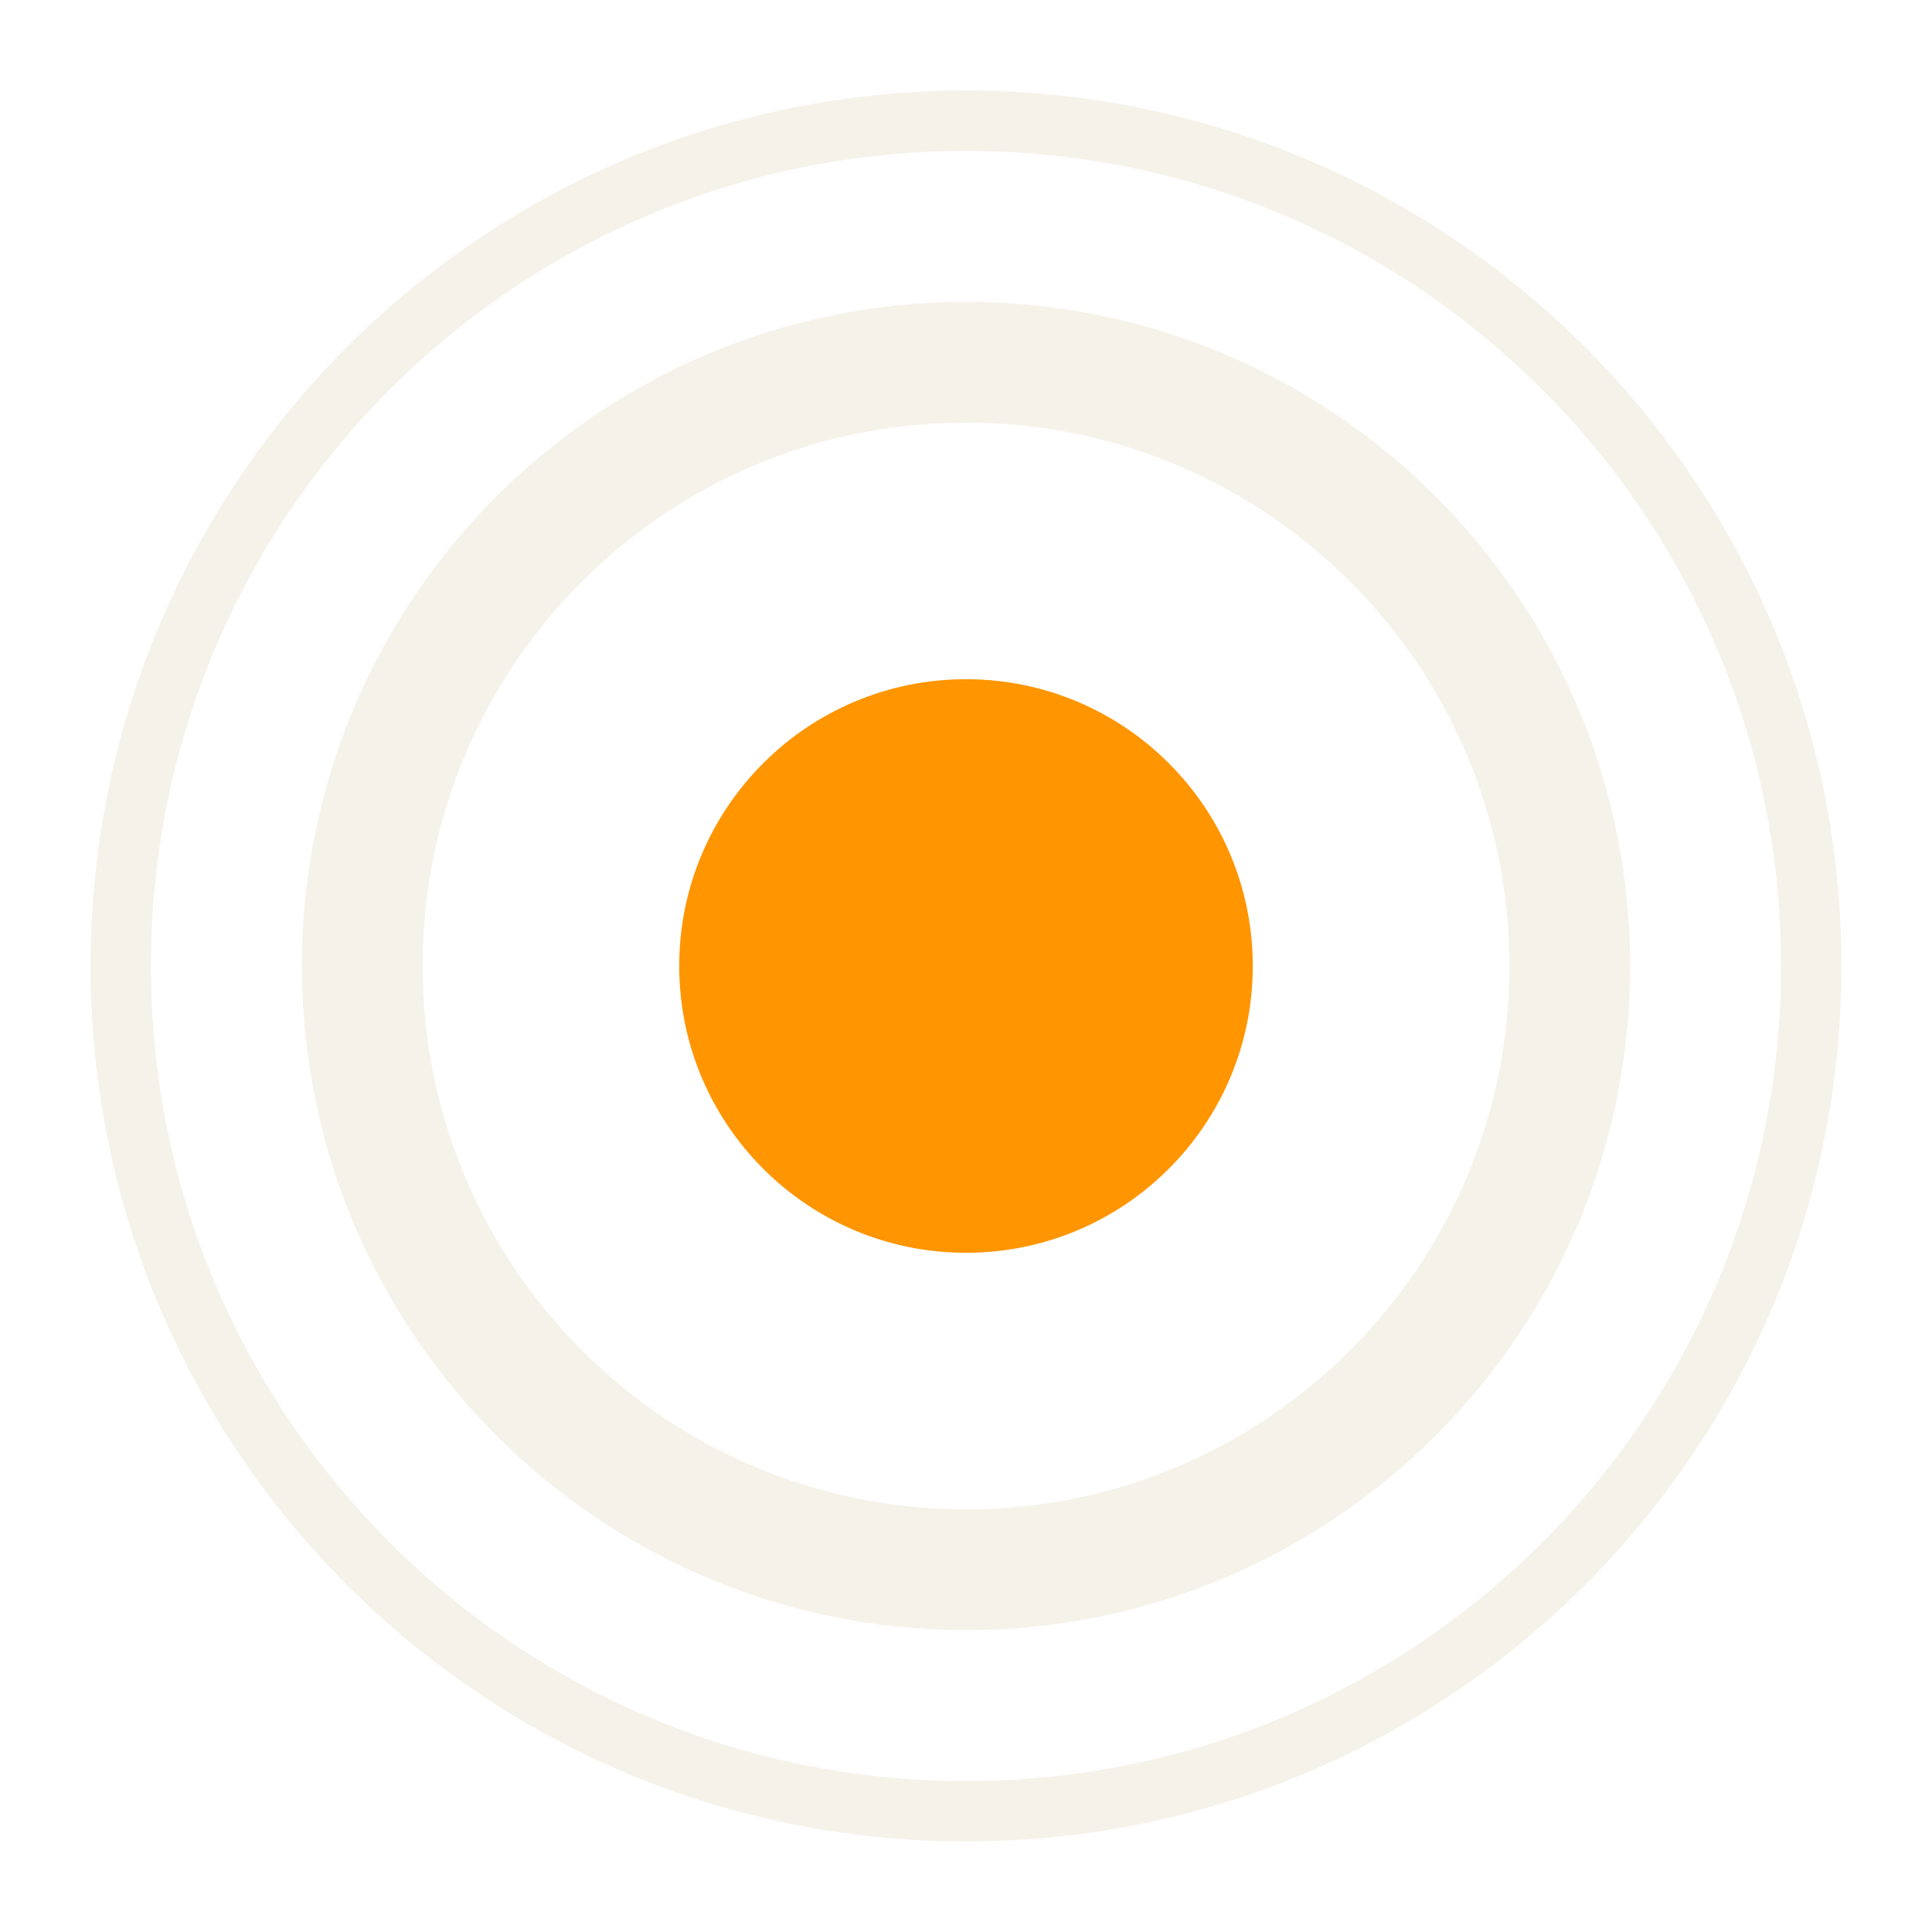
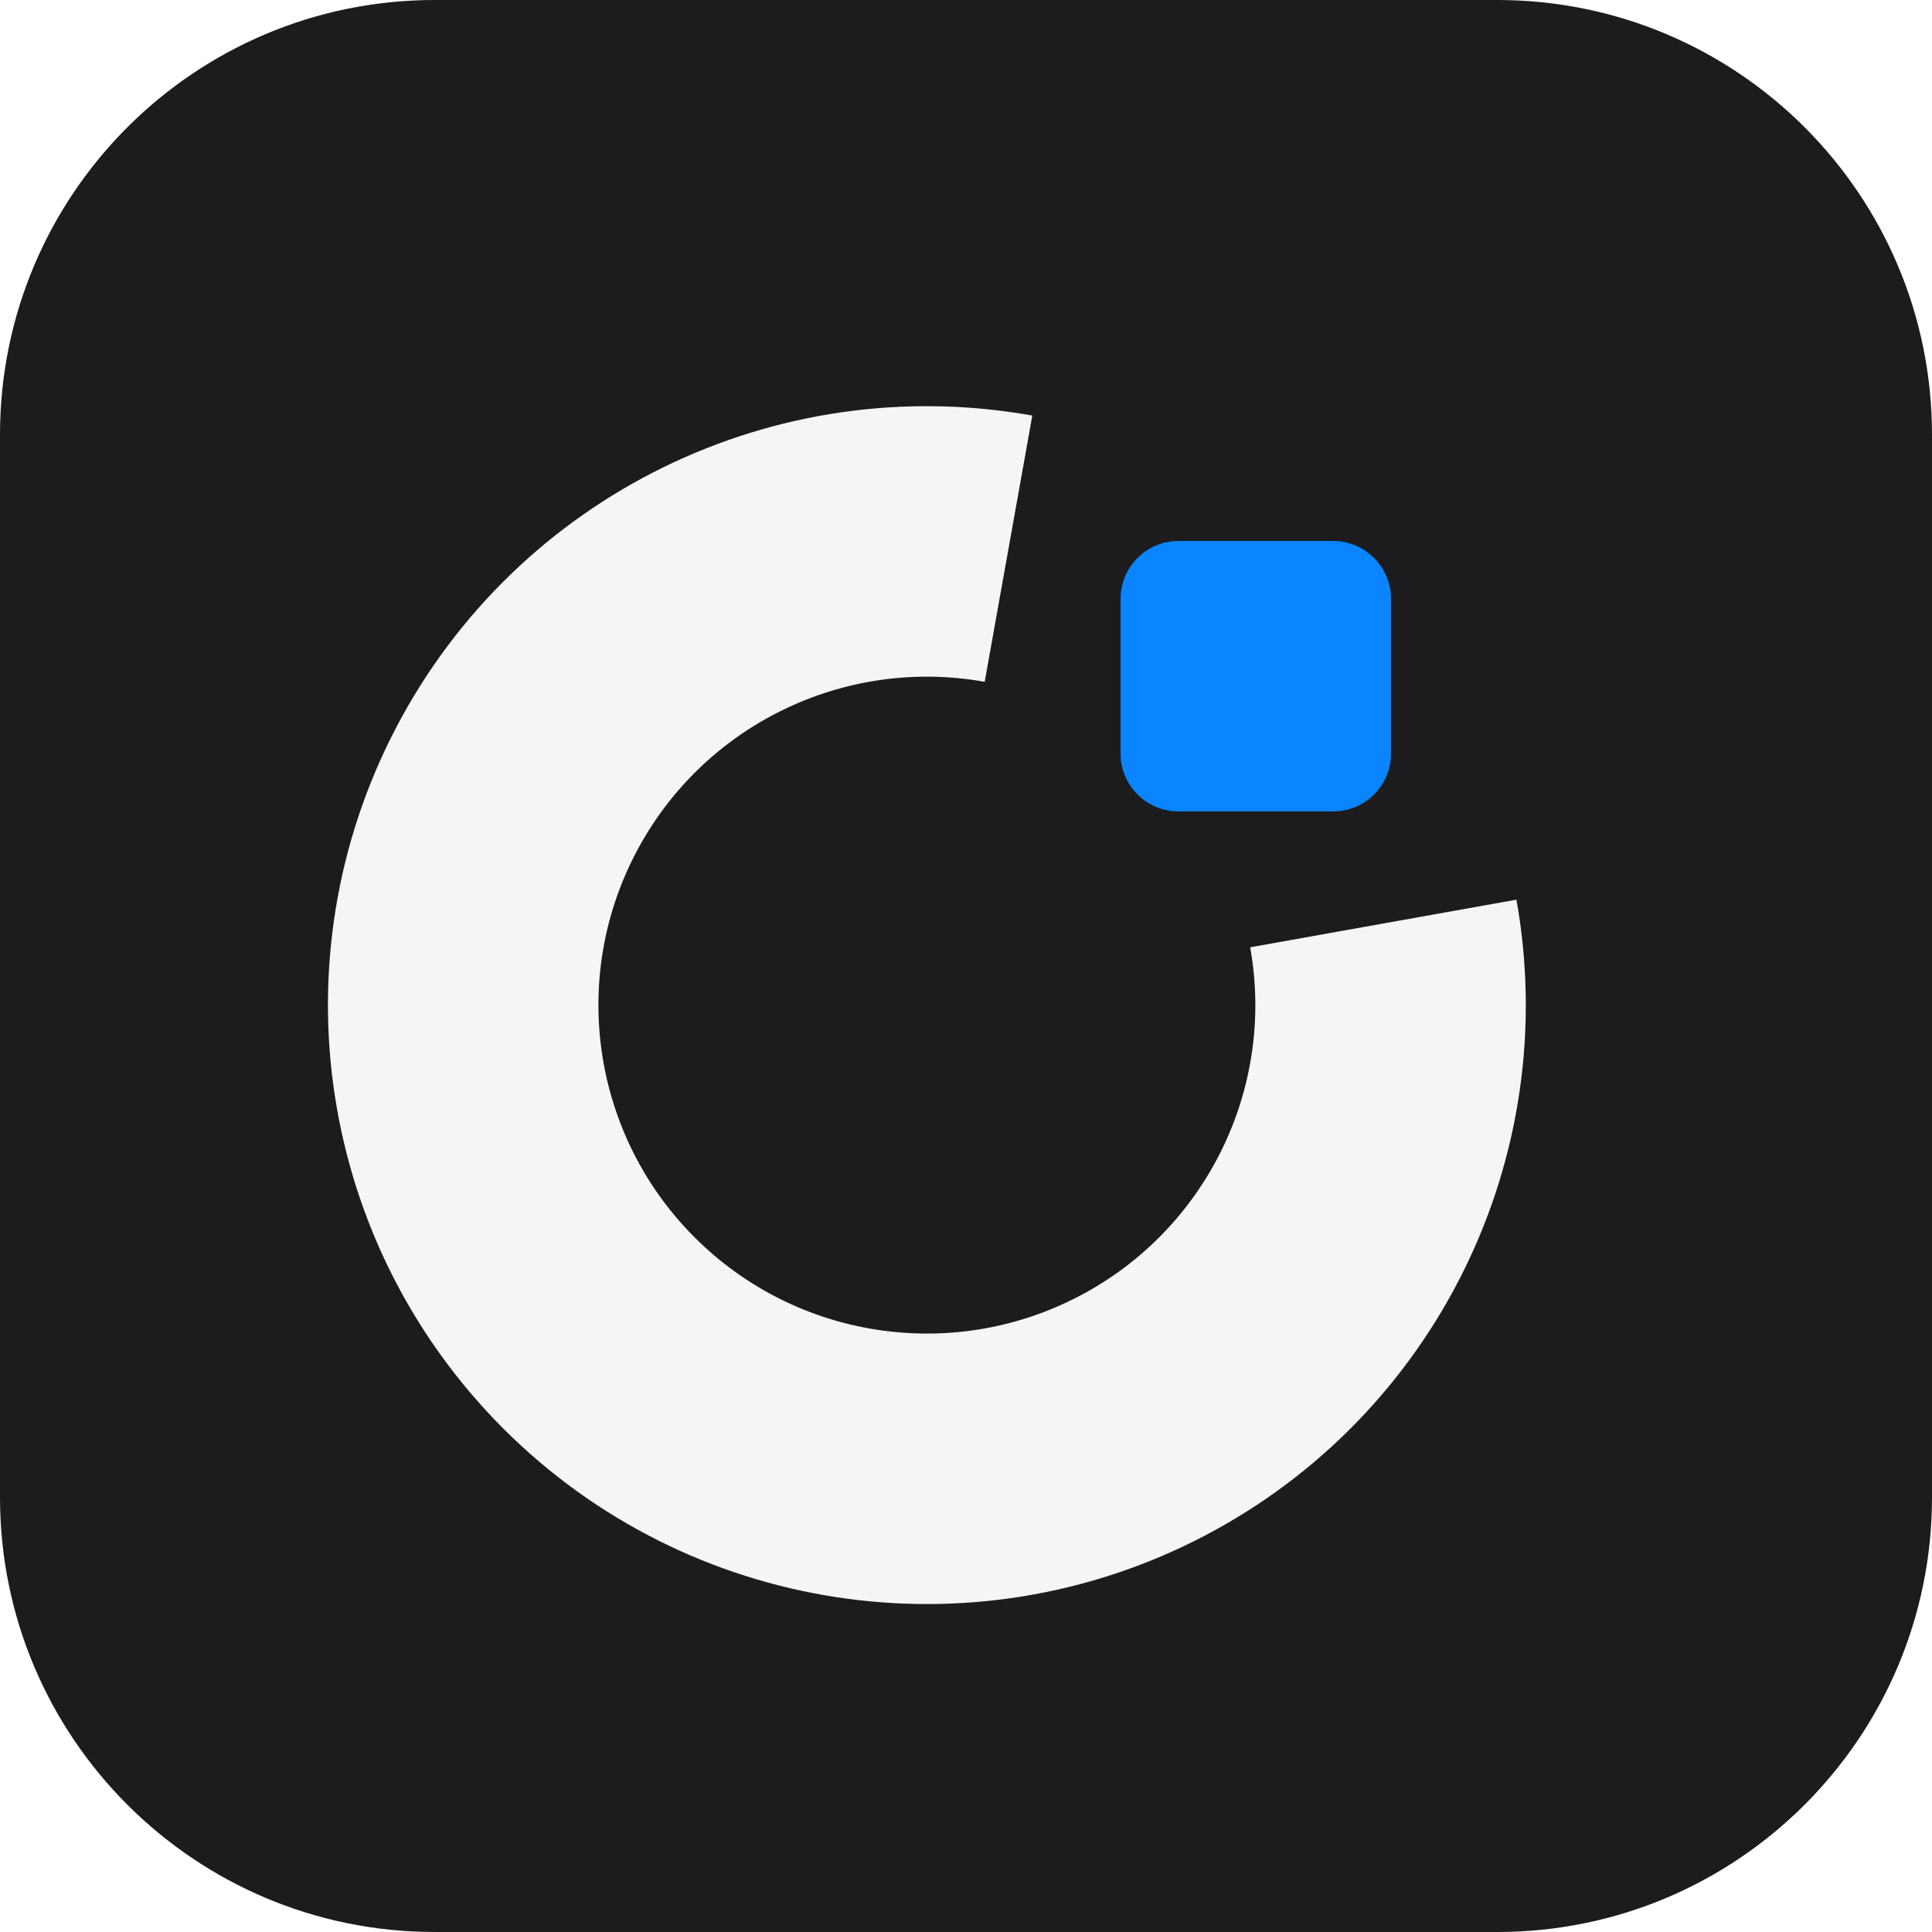
- <svg xmlns="http://www.w3.org/2000/svg" width="512" height="512" viewBox="0 0 512 512" role="img" aria-labelledby="title">
-   <circle cx="256" cy="256" r="224" fill="none" stroke="#F5F2E9" stroke-width="16" />
-   <circle cx="256" cy="256" r="160" fill="none" stroke="#F5F2E9" stroke-width="32" />
-   <circle cx="256" cy="256" r="76" fill="#FF9500" />
+ <svg xmlns="http://www.w3.org/2000/svg" viewBox="0 0 100 100">
+   <rect width="100" height="100" rx="22.5" fill="#1C1C1E" />
+   <path d="M52.2 28.4A24 24 0 1 0 71.6 47.8" fill="none" stroke="#F5F5F7" stroke-width="14" />
+   <rect x="58" y="28" width="14" height="14" rx="3" fill="#0A84FF" />
</svg>
